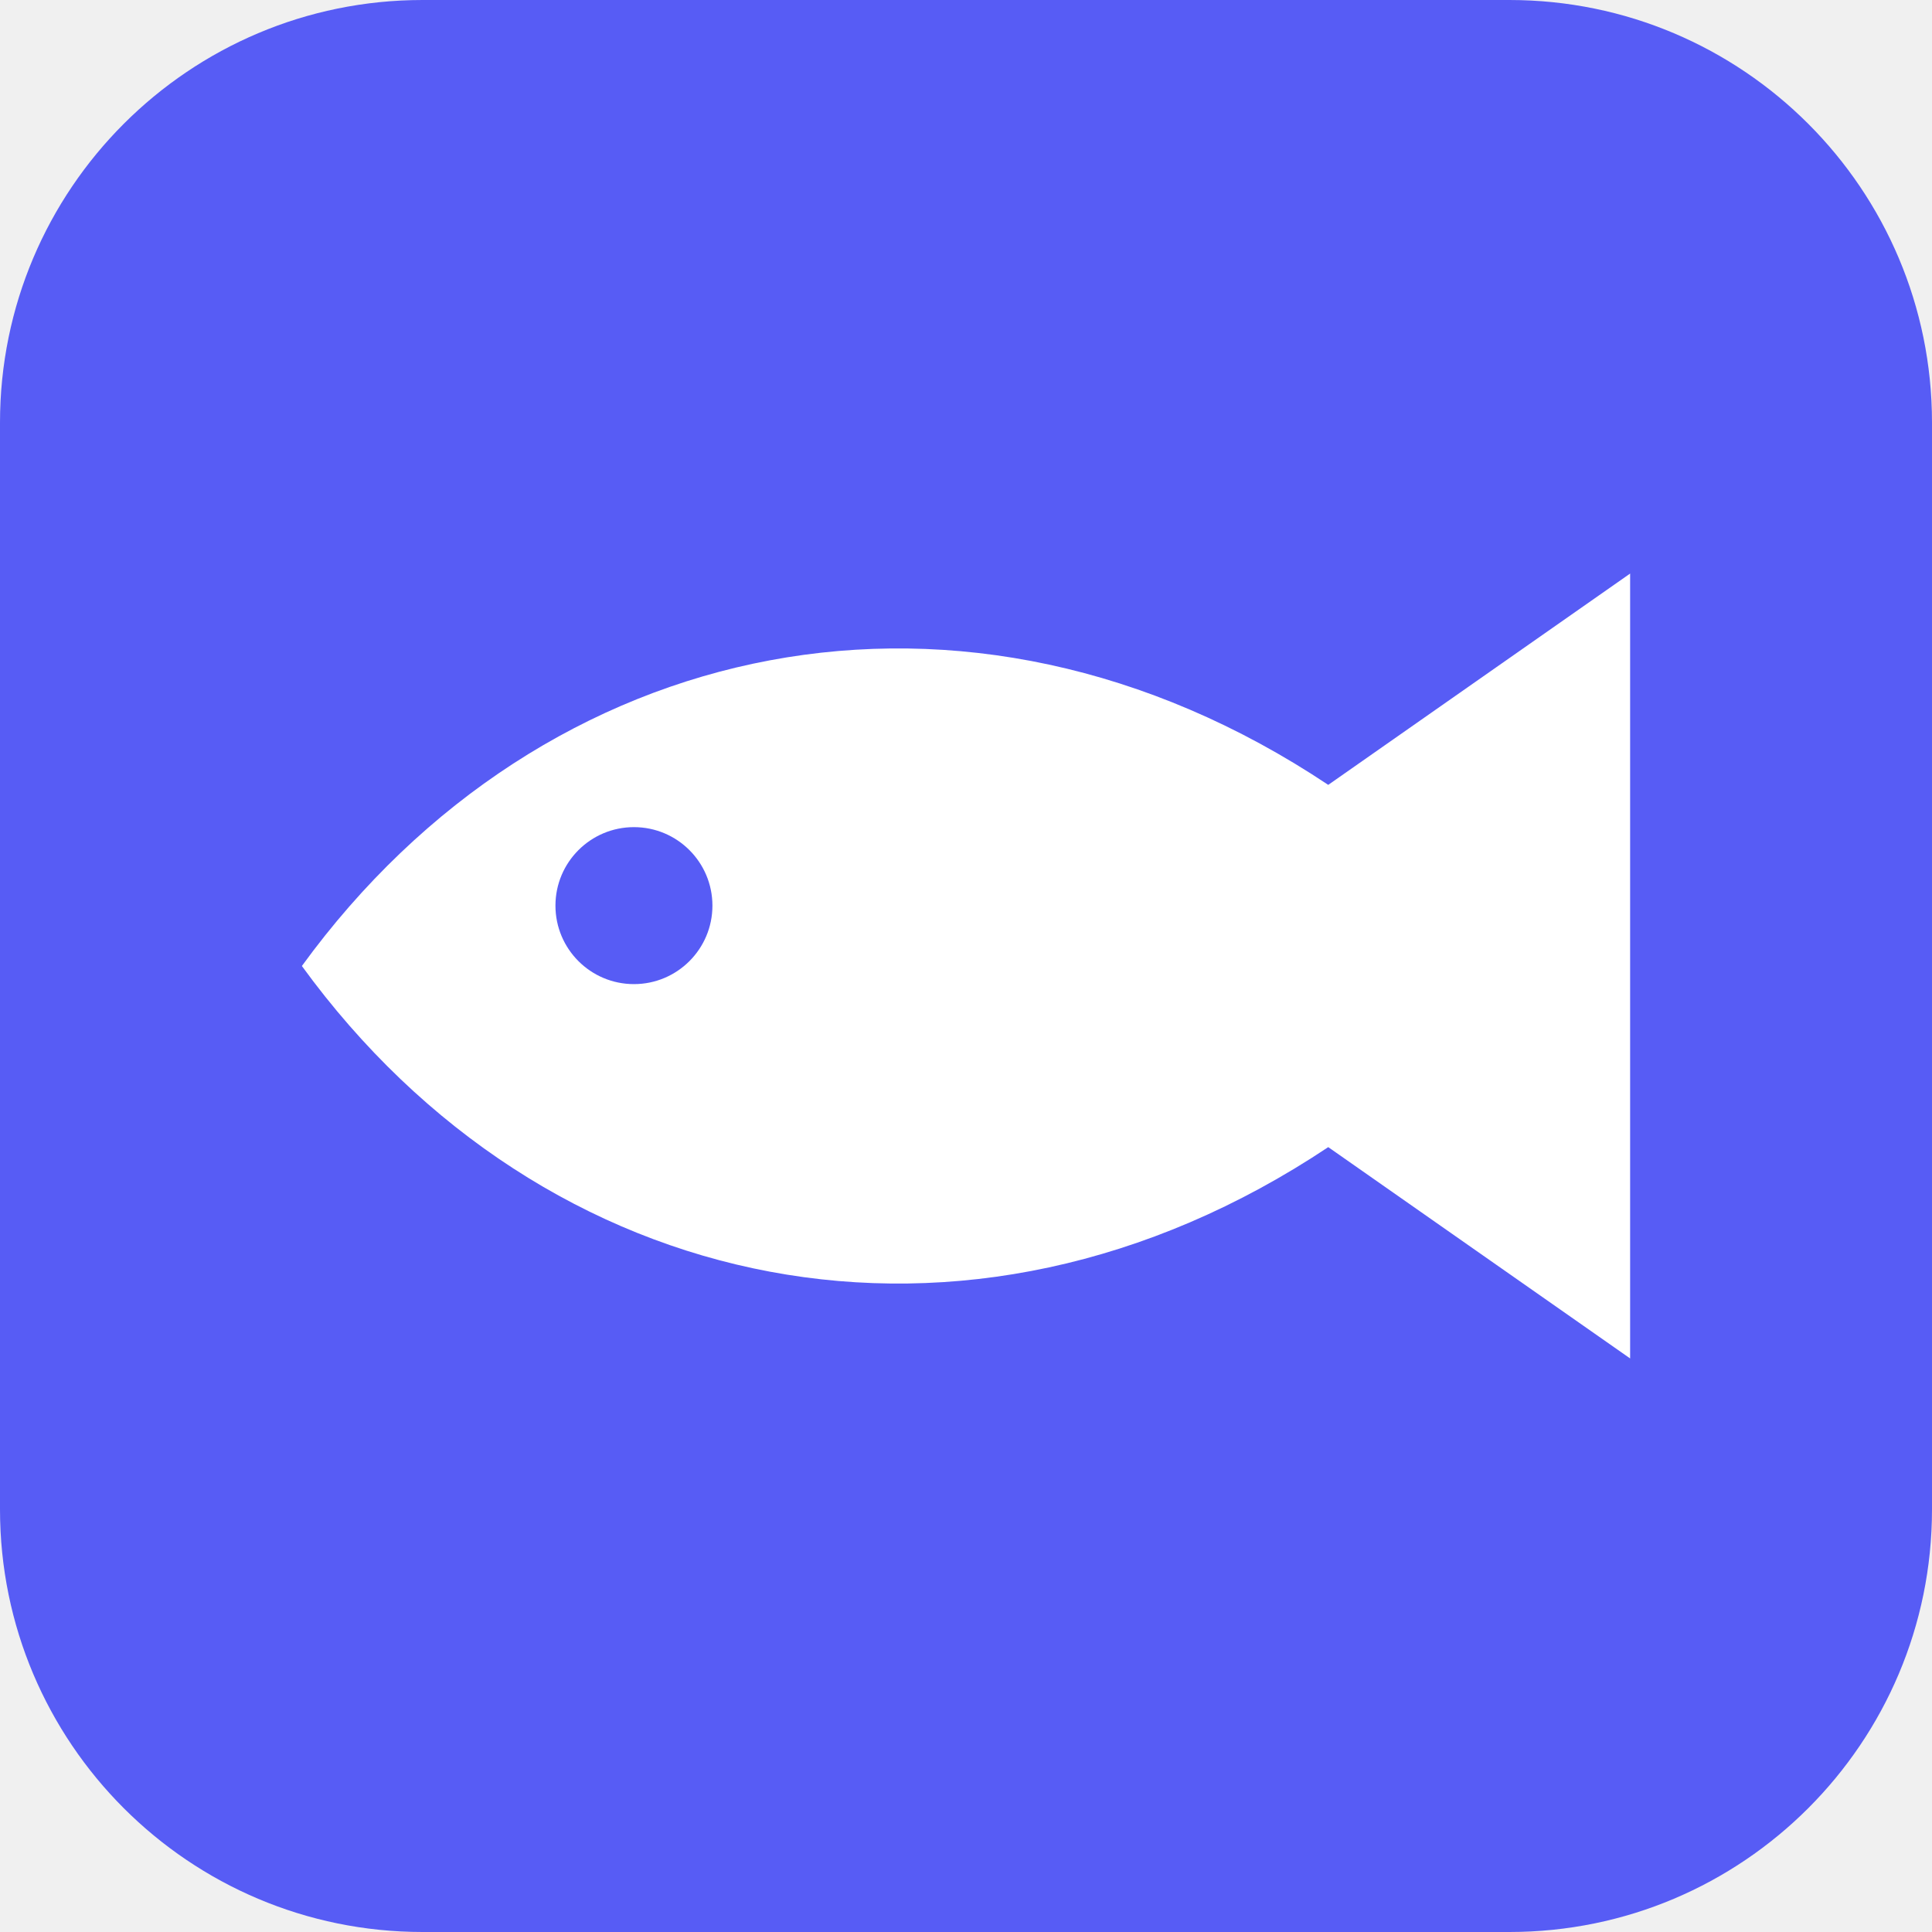
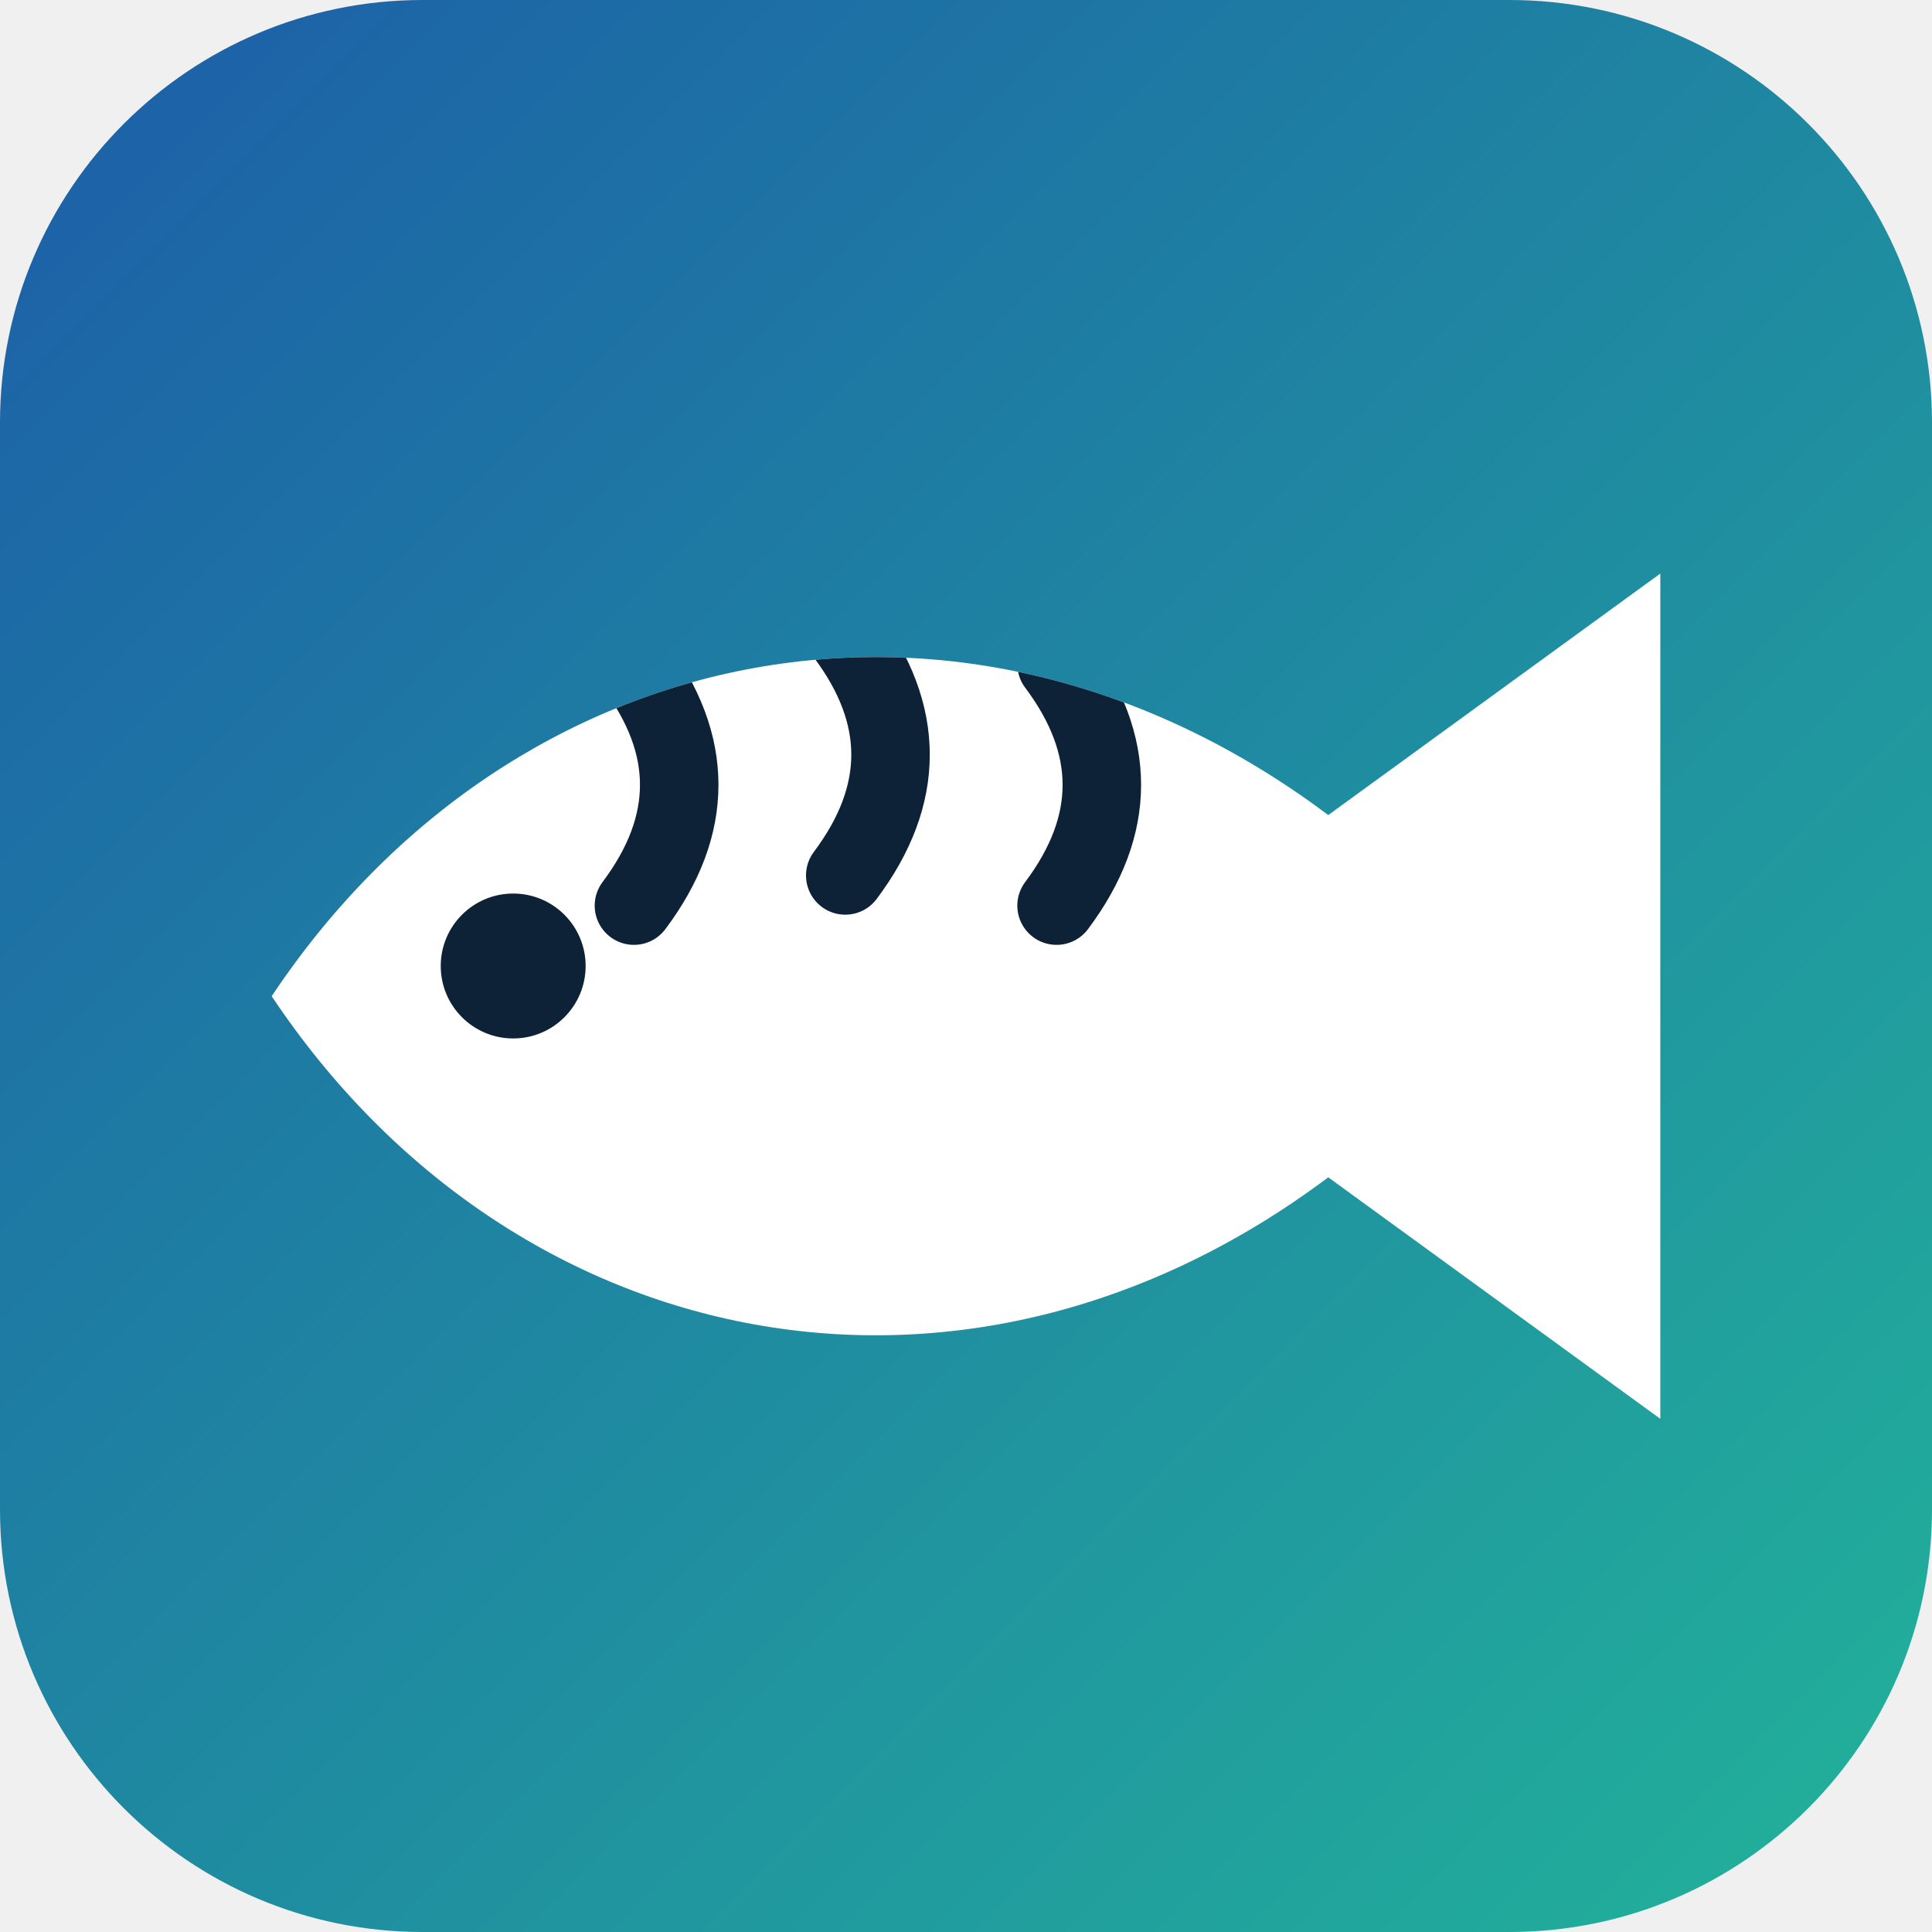
<svg xmlns="http://www.w3.org/2000/svg" viewBox="0 0 64 64">
-   <rect width="64" height="64" rx="14" fill="#575cf5" />
-   <path d="M10 32c8-11 22-14 34-6l10-7v26l-10-7c-12 8-26 5-34-6z" fill="#fff" />
-   <circle cx="21" cy="30" r="2.6" fill="#575cf5" />
+   <defs>
+     <linearGradient id="sea" x1="0" y1="0" x2="1" y2="1">
+       <stop offset="0" stop-color="#1c5da8" />
+       <stop offset="1" stop-color="#22b39a" />
+     </linearGradient>
+     <clipPath id="body">
+       <path d="M9 33c8-12 23-15 35-6l11-8v28l-11-8c-12 9-27 6-35-6z" />
+     </clipPath>
+   </defs>
+   <rect width="64" height="64" rx="14" fill="url(#sea)" />
+   <path d="M9 33c8-12 23-15 35-6l11-8v28l-11-8c-12 9-27 6-35-6z" fill="#fff" />
+   <g clip-path="url(#body)" fill="none" stroke="#0d2236" stroke-width="2.6" stroke-linecap="round">
+     <path d="M21 22q3 4 0 8M28 21q3 4 0 8M35 22q3 4 0 8" />
+   </g>
+   <circle cx="17" cy="32" r="2.4" fill="#0d2236" />
</svg>
